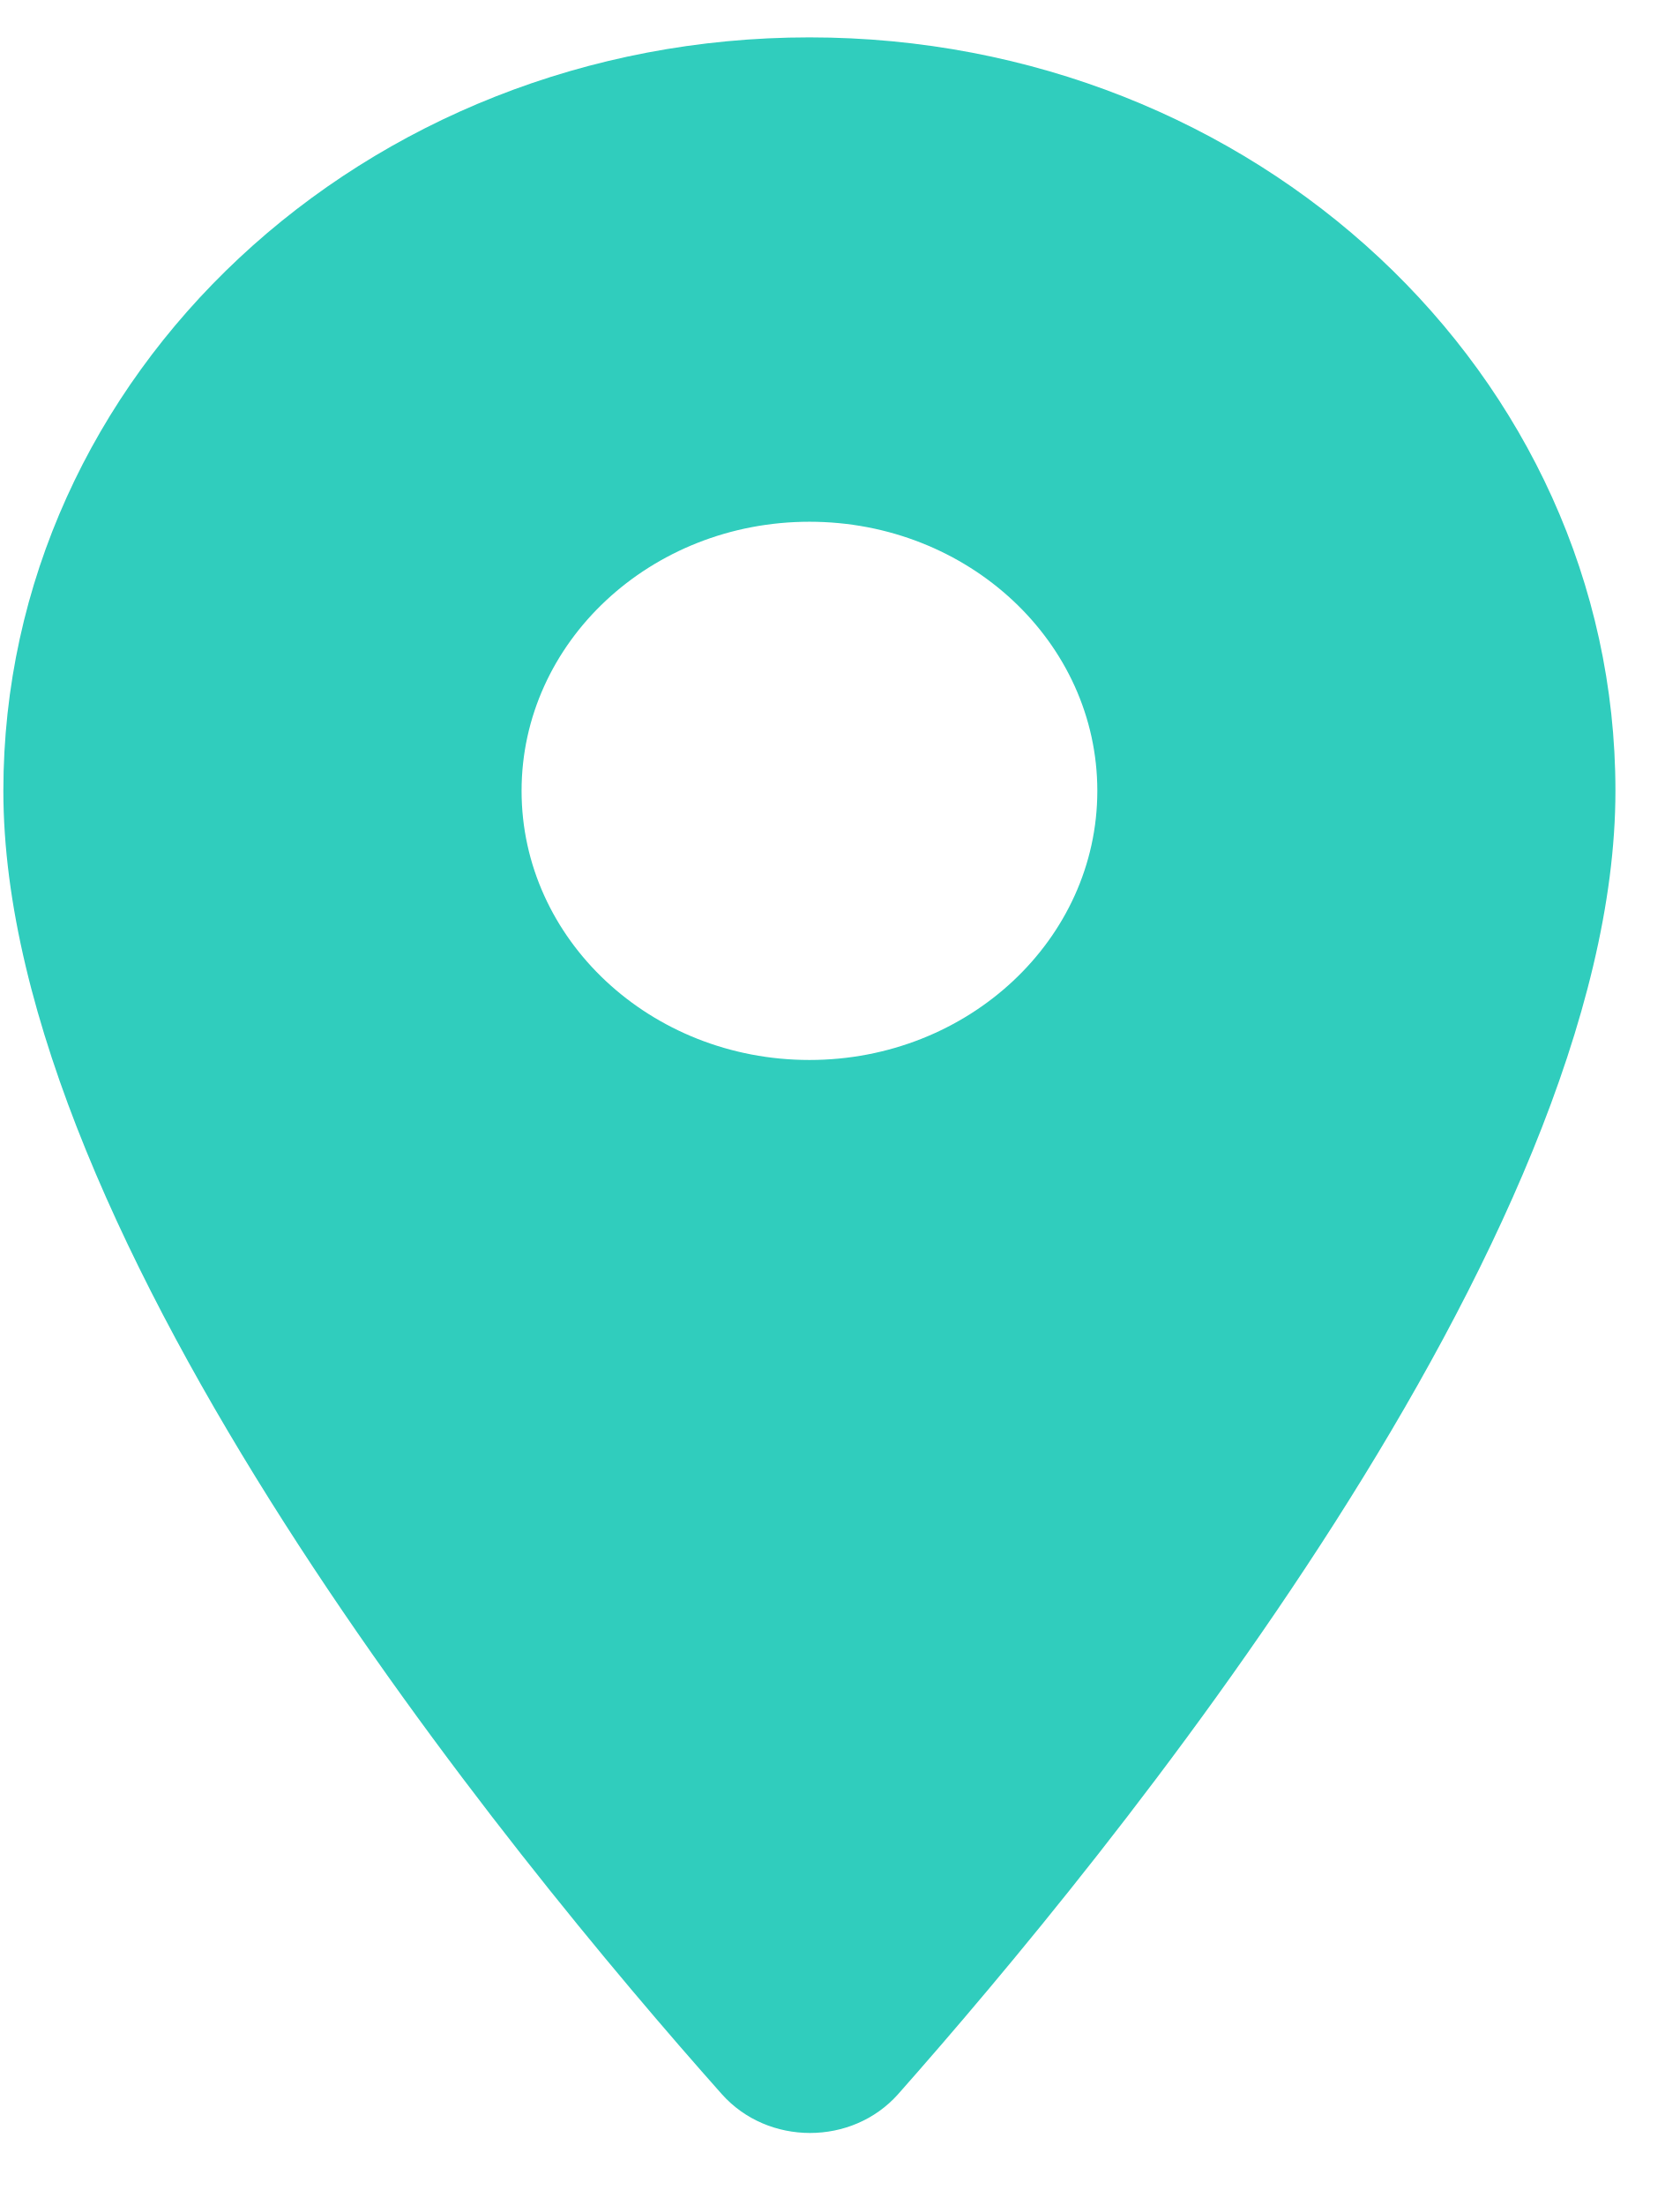
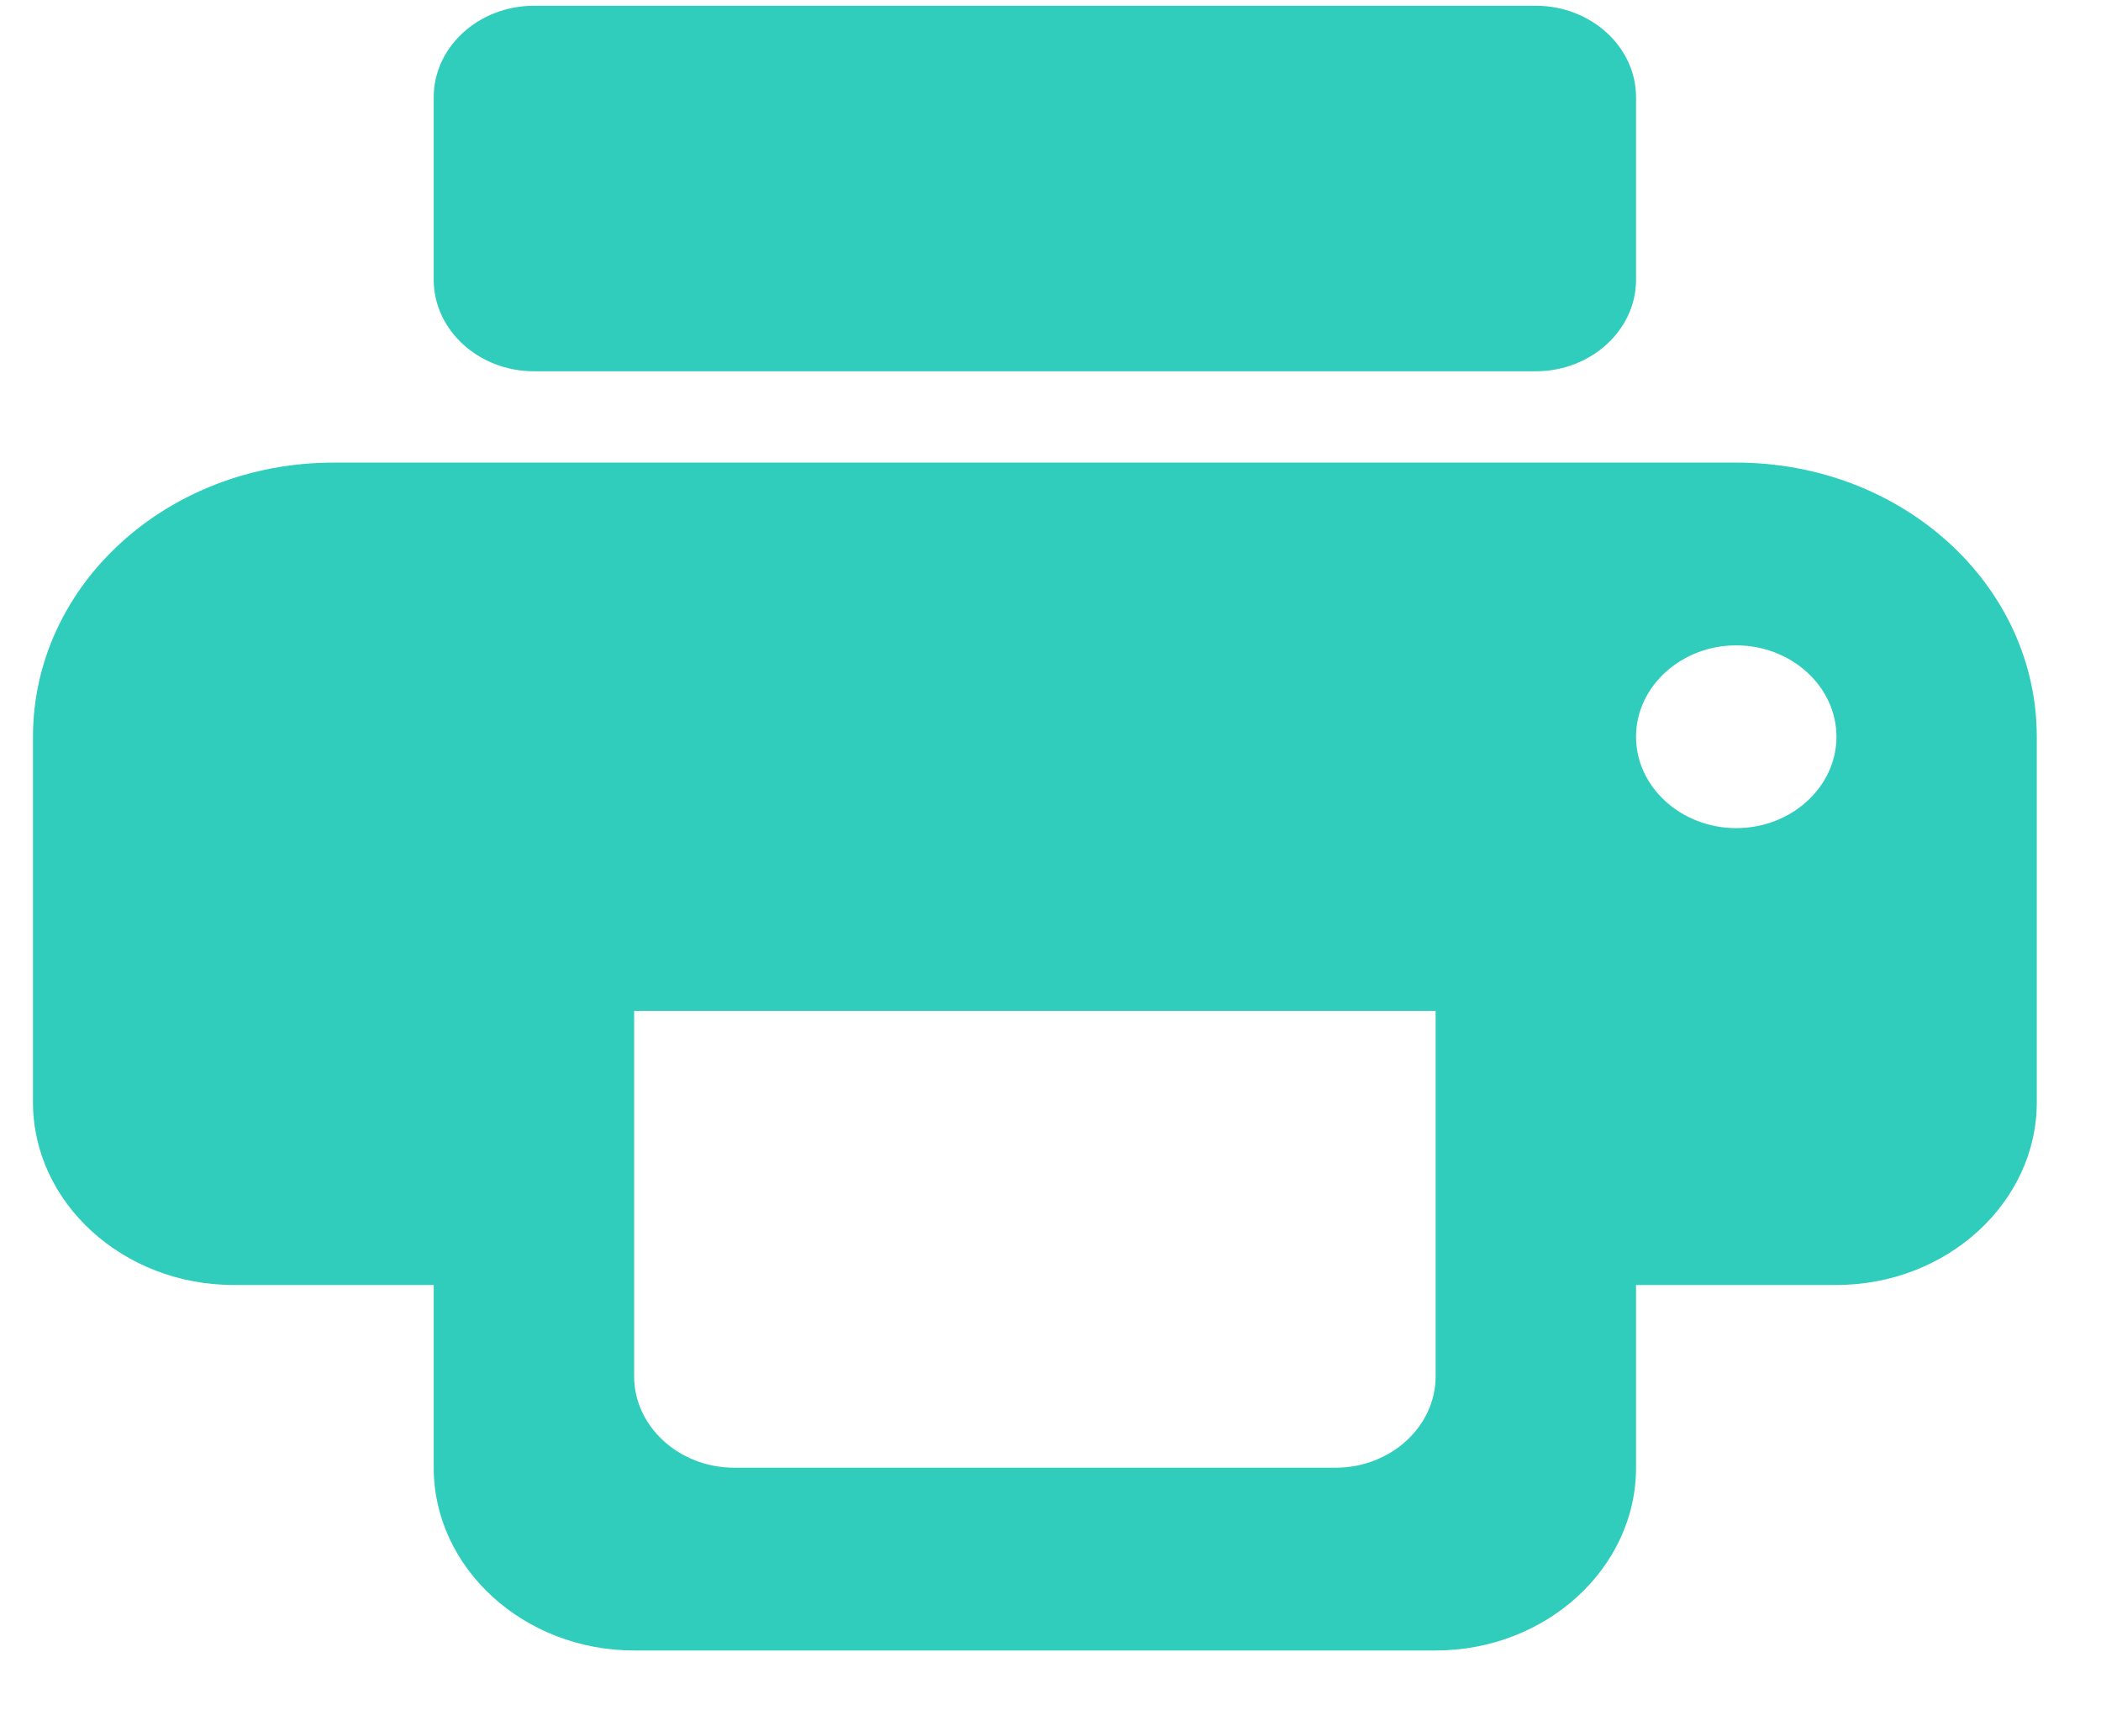
- <svg xmlns="http://www.w3.org/2000/svg" width="16" height="21" viewBox="0 0 16 21" fill="none">
-   <path fill-rule="evenodd" clip-rule="evenodd" d="M0.032 7.532C0.032 3.565 3.465 0.356 7.71 0.356C11.954 0.356 15.387 3.565 15.387 7.532C15.387 11.806 10.54 17.7 8.554 19.945C8.116 20.437 7.315 20.437 6.876 19.945C4.88 17.7 0.032 11.806 0.032 7.532ZM4.968 7.532C4.968 8.946 6.196 10.095 7.71 10.095C9.223 10.095 10.452 8.946 10.452 7.532C10.452 6.117 9.223 4.969 7.71 4.969C6.196 4.969 4.968 6.117 4.968 7.532Z" fill="#30CDBD" />
+ <svg xmlns="http://www.w3.org/2000/svg" width="23" height="19" viewBox="0 0 23 19" fill="none">
+   <path fill-rule="evenodd" clip-rule="evenodd" d="M5.845 0.063H16.813C17.416 0.063 17.91 0.513 17.91 1.063V3.064C17.91 3.615 17.416 4.065 16.813 4.065H5.845C5.242 4.065 4.748 3.615 4.748 3.064V1.063C4.748 0.513 5.242 0.063 5.845 0.063ZM3.652 5.065H19.007C20.828 5.065 22.297 6.406 22.297 8.067V12.069C22.297 13.169 21.31 14.069 20.104 14.069H17.91V16.07C17.91 17.171 16.923 18.071 15.716 18.071H6.942C5.736 18.071 4.748 17.171 4.748 16.07V14.069H2.555C1.348 14.069 0.361 13.169 0.361 12.069V8.067C0.361 6.406 1.831 5.065 3.652 5.065ZM8.039 16.07H14.62C15.223 16.07 15.716 15.62 15.716 15.07V11.068H6.942V15.07C6.942 15.62 7.436 16.07 8.039 16.07ZM19.007 9.067C18.404 9.067 17.91 8.617 17.91 8.067C17.91 7.516 18.404 7.066 19.007 7.066C19.61 7.066 20.104 7.516 20.104 8.067C20.104 8.617 19.61 9.067 19.007 9.067Z" fill="#30CDBD" />
</svg>
